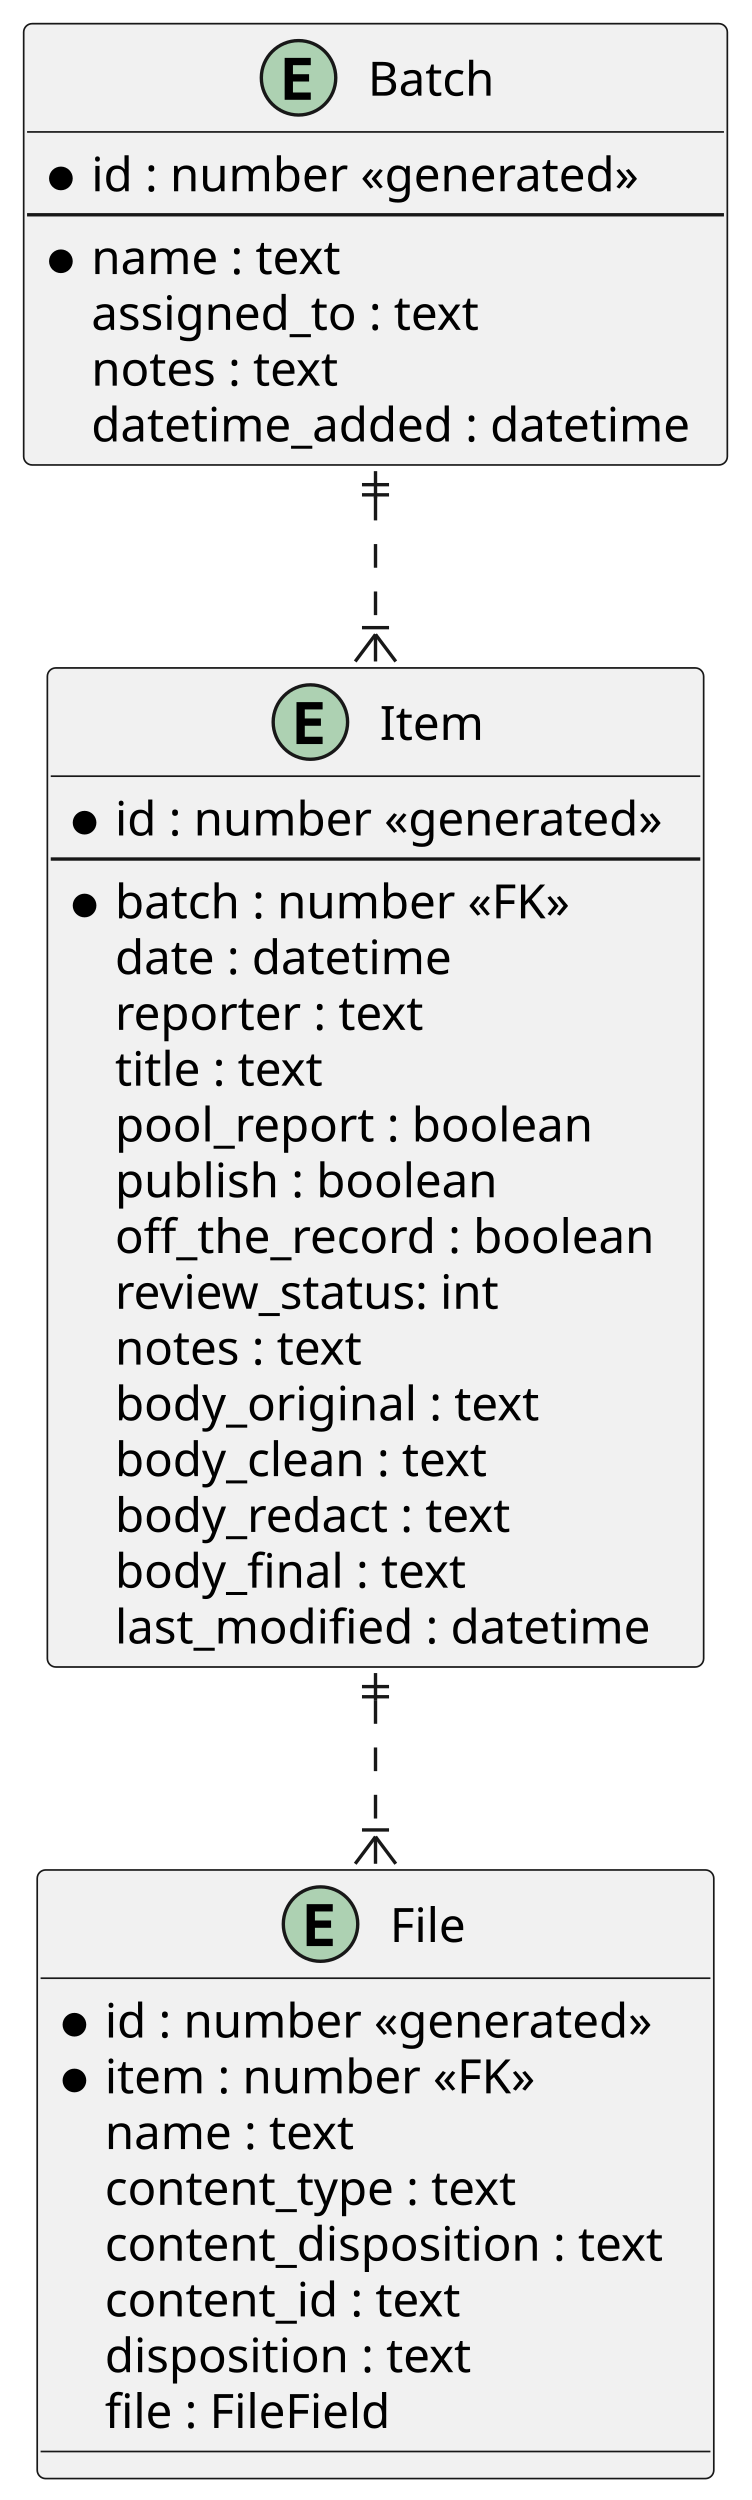
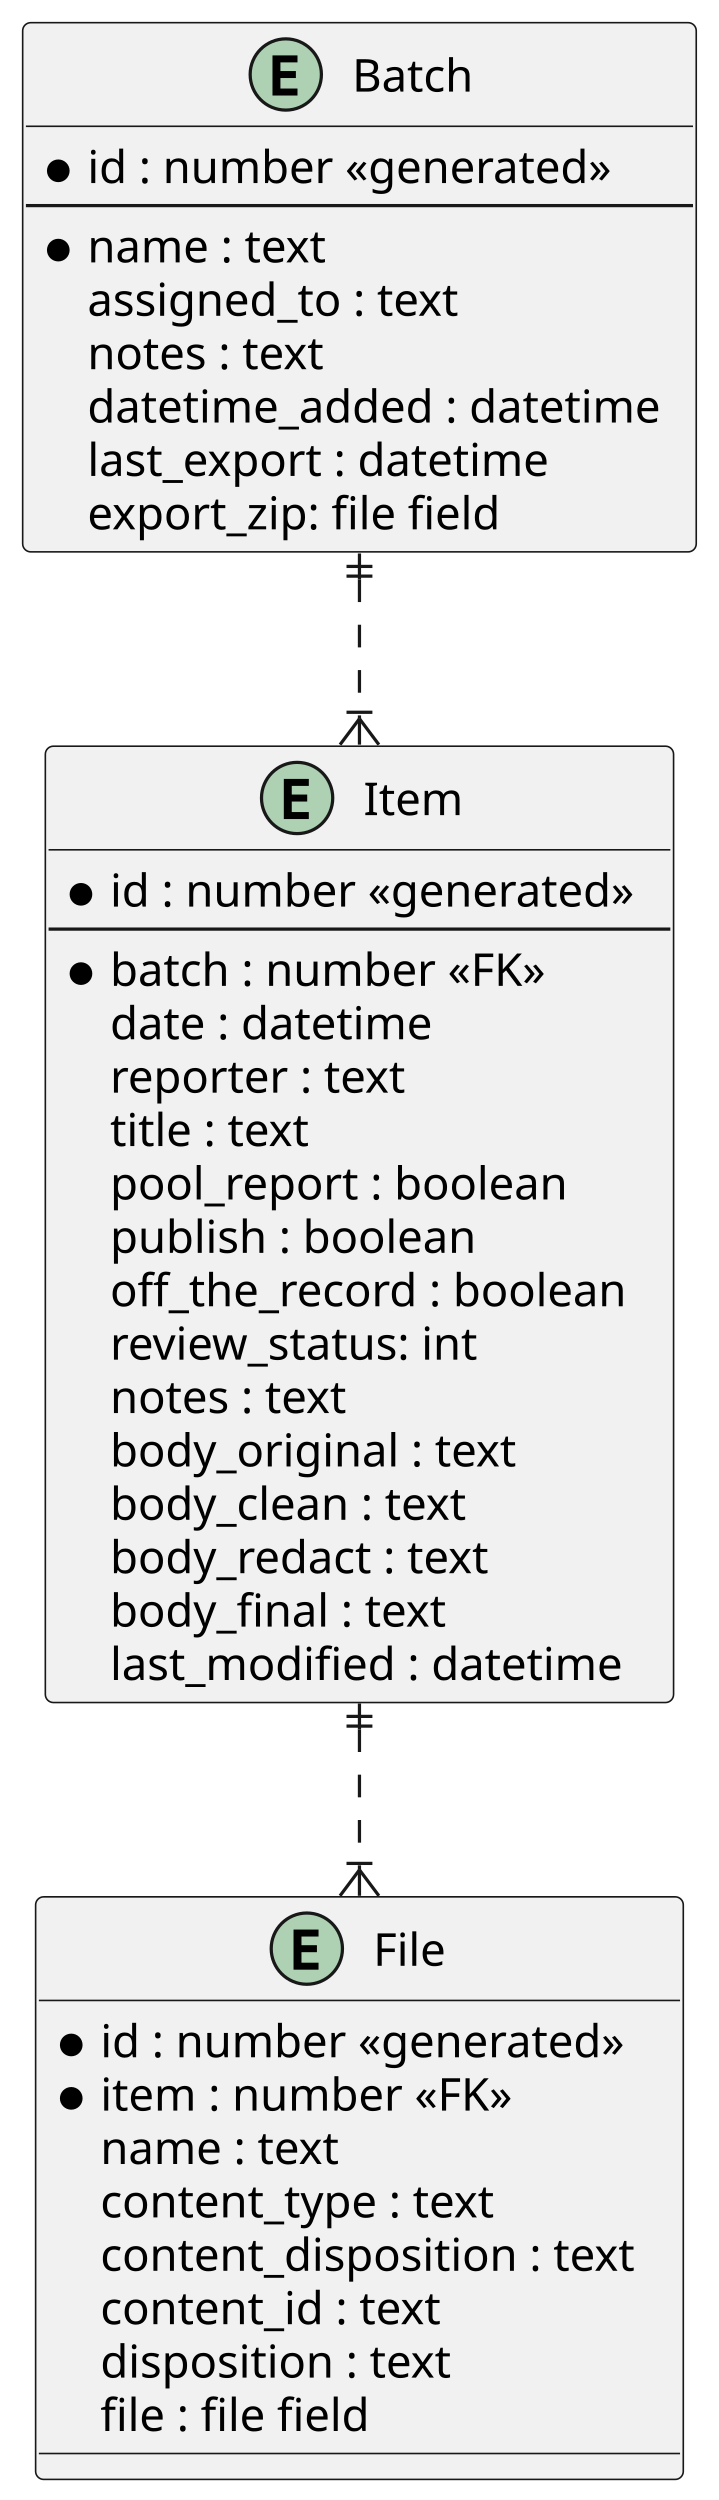
- <svg xmlns="http://www.w3.org/2000/svg" contentStyleType="text/css" height="739px" preserveAspectRatio="none" style="width:222px;height:739px;background:#FFFFFF;" version="1.1" viewBox="0 0 222 739" width="222px" zoomAndPan="magnify">
+ <svg xmlns="http://www.w3.org/2000/svg" contentStyleType="text/css" height="772px" preserveAspectRatio="none" style="width:222px;height:772px;background:#FFFFFF;" version="1.1" viewBox="0 0 222 772" width="222px" zoomAndPan="magnify">
  <defs />
  <g>
    <g id="elem_Batch">
-       <rect codeLine="2" fill="#F1F1F1" height="130.441" id="Batch" rx="2.5" ry="2.5" style="stroke:#181818;stroke-width:0.5;" width="208" x="7" y="7" />
+       <rect codeLine="2" fill="#F1F1F1" height="163.418" id="Batch" rx="2.5" ry="2.5" style="stroke:#181818;stroke-width:0.5;" width="208" x="7" y="7" />
      <ellipse cx="88.25" cy="23" fill="#ADD1B2" rx="11" ry="11" style="stroke:#181818;stroke-width:1.0;" />
      <path d="M91.864,29.5 L84.144,29.5 L84.144,17.107 L91.864,17.107 L91.864,19.265 L86.593,19.265 L86.593,21.938 L91.366,21.938 L91.366,24.096 L86.593,24.096 L86.593,27.342 L91.864,27.342 Z " fill="#000000" />
      <text fill="#000000" font-family="sans-serif" font-size="14" lengthAdjust="spacing" textLength="37" x="108.75" y="28.291">Batch</text>
      <line style="stroke:#181818;stroke-width:0.5;" x1="8" x2="214" y1="39" y2="39" />
      <ellipse cx="18" cy="52.744" fill="#000000" rx="3" ry="3" style="stroke:#000000;stroke-width:1.0;" />
      <text fill="#000000" font-family="sans-serif" font-size="14" lengthAdjust="spacing" textLength="167" x="27" y="56.535">id : number «generated»</text>
      <line style="stroke:#181818;stroke-width:1.0;" x1="8" x2="214" y1="63.488" y2="63.488" />
      <ellipse cx="18" cy="77.232" fill="#000000" rx="3" ry="3" style="stroke:#000000;stroke-width:1.0;" />
      <text fill="#000000" font-family="sans-serif" font-size="14" lengthAdjust="spacing" textLength="77" x="27" y="81.023">name : text</text>
      <text fill="#000000" font-family="sans-serif" font-size="14" lengthAdjust="spacing" textLength="121" x="27" y="97.512">assigned_to : text</text>
      <text fill="#000000" font-family="sans-serif" font-size="14" lengthAdjust="spacing" textLength="77" x="27" y="114">notes : text</text>
      <text fill="#000000" font-family="sans-serif" font-size="14" lengthAdjust="spacing" textLength="182" x="27" y="130.488">datetime_added : datetime</text>
+       <text fill="#000000" font-family="sans-serif" font-size="14" lengthAdjust="spacing" textLength="149" x="27" y="146.977">last_export : datetime</text>
+       <text fill="#000000" font-family="sans-serif" font-size="14" lengthAdjust="spacing" textLength="137" x="27" y="163.465">export_zip: file field</text>
    </g>
    <g id="elem_File">
-       <rect codeLine="11" fill="#F1F1F1" height="179.906" id="File" rx="2.5" ry="2.5" style="stroke:#181818;stroke-width:0.5;" width="200" x="11" y="552.76" />
-       <ellipse cx="94.75" cy="568.76" fill="#ADD1B2" rx="11" ry="11" style="stroke:#181818;stroke-width:1.0;" />
-       <path d="M98.364,575.26 L90.644,575.26 L90.644,562.867 L98.364,562.867 L98.364,565.025 L93.093,565.025 L93.093,567.698 L97.866,567.698 L97.866,569.856 L93.093,569.856 L93.093,573.102 L98.364,573.102 Z " fill="#000000" />
-       <text fill="#000000" font-family="sans-serif" font-size="14" lengthAdjust="spacing" textLength="24" x="115.25" y="574.051">File</text>
-       <line style="stroke:#181818;stroke-width:0.5;" x1="12" x2="210" y1="584.76" y2="584.76" />
-       <ellipse cx="22" cy="598.504" fill="#000000" rx="3" ry="3" style="stroke:#000000;stroke-width:1.0;" />
-       <text fill="#000000" font-family="sans-serif" font-size="14" lengthAdjust="spacing" textLength="167" x="31" y="602.295">id : number «generated»</text>
-       <ellipse cx="22" cy="614.992" fill="#000000" rx="3" ry="3" style="stroke:#000000;stroke-width:1.0;" />
-       <text fill="#000000" font-family="sans-serif" font-size="14" lengthAdjust="spacing" textLength="131" x="31" y="618.783">item : number «FK»</text>
-       <text fill="#000000" font-family="sans-serif" font-size="14" lengthAdjust="spacing" textLength="77" x="31" y="635.272">name : text</text>
-       <text fill="#000000" font-family="sans-serif" font-size="14" lengthAdjust="spacing" textLength="127" x="31" y="651.76">content_type : text</text>
-       <text fill="#000000" font-family="sans-serif" font-size="14" lengthAdjust="spacing" textLength="174" x="31" y="668.248">content_disposition : text</text>
-       <text fill="#000000" font-family="sans-serif" font-size="14" lengthAdjust="spacing" textLength="111" x="31" y="684.737">content_id : text</text>
-       <text fill="#000000" font-family="sans-serif" font-size="14" lengthAdjust="spacing" textLength="115" x="31" y="701.225">disposition : text</text>
-       <text fill="#000000" font-family="sans-serif" font-size="14" lengthAdjust="spacing" textLength="90" x="31" y="717.713">file : FileField</text>
-       <line style="stroke:#181818;stroke-width:0.5;" x1="12" x2="210" y1="724.666" y2="724.666" />
+       <rect codeLine="13" fill="#F1F1F1" height="179.906" id="File" rx="2.5" ry="2.5" style="stroke:#181818;stroke-width:0.5;" width="200" x="11" y="585.74" />
+       <ellipse cx="94.75" cy="601.74" fill="#ADD1B2" rx="11" ry="11" style="stroke:#181818;stroke-width:1.0;" />
+       <path d="M98.364,608.24 L90.644,608.24 L90.644,595.847 L98.364,595.847 L98.364,598.005 L93.093,598.005 L93.093,600.678 L97.866,600.678 L97.866,602.836 L93.093,602.836 L93.093,606.082 L98.364,606.082 Z " fill="#000000" />
+       <text fill="#000000" font-family="sans-serif" font-size="14" lengthAdjust="spacing" textLength="24" x="115.25" y="607.031">File</text>
+       <line style="stroke:#181818;stroke-width:0.5;" x1="12" x2="210" y1="617.74" y2="617.74" />
+       <ellipse cx="22" cy="631.484" fill="#000000" rx="3" ry="3" style="stroke:#000000;stroke-width:1.0;" />
+       <text fill="#000000" font-family="sans-serif" font-size="14" lengthAdjust="spacing" textLength="167" x="31" y="635.275">id : number «generated»</text>
+       <ellipse cx="22" cy="647.972" fill="#000000" rx="3" ry="3" style="stroke:#000000;stroke-width:1.0;" />
+       <text fill="#000000" font-family="sans-serif" font-size="14" lengthAdjust="spacing" textLength="131" x="31" y="651.763">item : number «FK»</text>
+       <text fill="#000000" font-family="sans-serif" font-size="14" lengthAdjust="spacing" textLength="77" x="31" y="668.252">name : text</text>
+       <text fill="#000000" font-family="sans-serif" font-size="14" lengthAdjust="spacing" textLength="127" x="31" y="684.74">content_type : text</text>
+       <text fill="#000000" font-family="sans-serif" font-size="14" lengthAdjust="spacing" textLength="174" x="31" y="701.228">content_disposition : text</text>
+       <text fill="#000000" font-family="sans-serif" font-size="14" lengthAdjust="spacing" textLength="111" x="31" y="717.717">content_id : text</text>
+       <text fill="#000000" font-family="sans-serif" font-size="14" lengthAdjust="spacing" textLength="115" x="31" y="734.205">disposition : text</text>
+       <text fill="#000000" font-family="sans-serif" font-size="14" lengthAdjust="spacing" textLength="88" x="31" y="750.693">file : file field</text>
+       <line style="stroke:#181818;stroke-width:0.5;" x1="12" x2="210" y1="757.646" y2="757.646" />
    </g>
    <g id="elem_Item">
-       <rect codeLine="22" fill="#F1F1F1" height="295.324" id="Item" rx="2.5" ry="2.5" style="stroke:#181818;stroke-width:0.5;" width="194" x="14" y="197.44" />
-       <ellipse cx="91.75" cy="213.44" fill="#ADD1B2" rx="11" ry="11" style="stroke:#181818;stroke-width:1.0;" />
-       <path d="M95.364,219.94 L87.644,219.94 L87.644,207.547 L95.364,207.547 L95.364,209.705 L90.093,209.705 L90.093,212.378 L94.866,212.378 L94.866,214.536 L90.093,214.536 L90.093,217.782 L95.364,217.782 Z " fill="#000000" />
-       <text fill="#000000" font-family="sans-serif" font-size="14" lengthAdjust="spacing" textLength="30" x="112.25" y="218.731">Item</text>
-       <line style="stroke:#181818;stroke-width:0.5;" x1="15" x2="207" y1="229.44" y2="229.44" />
-       <ellipse cx="25" cy="243.184" fill="#000000" rx="3" ry="3" style="stroke:#000000;stroke-width:1.0;" />
-       <text fill="#000000" font-family="sans-serif" font-size="14" lengthAdjust="spacing" textLength="167" x="34" y="246.975">id : number «generated»</text>
-       <line style="stroke:#181818;stroke-width:1.0;" x1="15" x2="207" y1="253.928" y2="253.928" />
-       <ellipse cx="25" cy="267.672" fill="#000000" rx="3" ry="3" style="stroke:#000000;stroke-width:1.0;" />
-       <text fill="#000000" font-family="sans-serif" font-size="14" lengthAdjust="spacing" textLength="139" x="34" y="271.463">batch : number «FK»</text>
-       <text fill="#000000" font-family="sans-serif" font-size="14" lengthAdjust="spacing" textLength="102" x="34" y="287.952">date : datetime</text>
-       <text fill="#000000" font-family="sans-serif" font-size="14" lengthAdjust="spacing" textLength="96" x="34" y="304.44">reporter : text</text>
-       <text fill="#000000" font-family="sans-serif" font-size="14" lengthAdjust="spacing" textLength="65" x="34" y="320.928">title : text</text>
-       <text fill="#000000" font-family="sans-serif" font-size="14" lengthAdjust="spacing" textLength="149" x="34" y="337.417">pool_report : boolean</text>
-       <text fill="#000000" font-family="sans-serif" font-size="14" lengthAdjust="spacing" textLength="119" x="34" y="353.905">publish : boolean</text>
-       <text fill="#000000" font-family="sans-serif" font-size="14" lengthAdjust="spacing" textLength="168" x="34" y="370.393">off_the_record : boolean</text>
-       <text fill="#000000" font-family="sans-serif" font-size="14" lengthAdjust="spacing" textLength="118" x="34" y="386.881">review_status: int</text>
-       <text fill="#000000" font-family="sans-serif" font-size="14" lengthAdjust="spacing" textLength="77" x="34" y="403.37">notes : text</text>
-       <text fill="#000000" font-family="sans-serif" font-size="14" lengthAdjust="spacing" textLength="133" x="34" y="419.858">body_original : text</text>
-       <text fill="#000000" font-family="sans-serif" font-size="14" lengthAdjust="spacing" textLength="116" x="34" y="436.346">body_clean : text</text>
-       <text fill="#000000" font-family="sans-serif" font-size="14" lengthAdjust="spacing" textLength="123" x="34" y="452.834">body_redact : text</text>
-       <text fill="#000000" font-family="sans-serif" font-size="14" lengthAdjust="spacing" textLength="110" x="34" y="469.323">body_final : text</text>
-       <text fill="#000000" font-family="sans-serif" font-size="14" lengthAdjust="spacing" textLength="164" x="34" y="485.811">last_modified : datetime</text>
+       <rect codeLine="24" fill="#F1F1F1" height="295.324" id="Item" rx="2.5" ry="2.5" style="stroke:#181818;stroke-width:0.5;" width="194" x="14" y="230.42" />
+       <ellipse cx="91.75" cy="246.42" fill="#ADD1B2" rx="11" ry="11" style="stroke:#181818;stroke-width:1.0;" />
+       <path d="M95.364,252.92 L87.644,252.92 L87.644,240.527 L95.364,240.527 L95.364,242.685 L90.093,242.685 L90.093,245.358 L94.866,245.358 L94.866,247.516 L90.093,247.516 L90.093,250.762 L95.364,250.762 Z " fill="#000000" />
+       <text fill="#000000" font-family="sans-serif" font-size="14" lengthAdjust="spacing" textLength="30" x="112.25" y="251.711">Item</text>
+       <line style="stroke:#181818;stroke-width:0.5;" x1="15" x2="207" y1="262.42" y2="262.42" />
+       <ellipse cx="25" cy="276.164" fill="#000000" rx="3" ry="3" style="stroke:#000000;stroke-width:1.0;" />
+       <text fill="#000000" font-family="sans-serif" font-size="14" lengthAdjust="spacing" textLength="167" x="34" y="279.955">id : number «generated»</text>
+       <line style="stroke:#181818;stroke-width:1.0;" x1="15" x2="207" y1="286.908" y2="286.908" />
+       <ellipse cx="25" cy="300.652" fill="#000000" rx="3" ry="3" style="stroke:#000000;stroke-width:1.0;" />
+       <text fill="#000000" font-family="sans-serif" font-size="14" lengthAdjust="spacing" textLength="139" x="34" y="304.443">batch : number «FK»</text>
+       <text fill="#000000" font-family="sans-serif" font-size="14" lengthAdjust="spacing" textLength="102" x="34" y="320.932">date : datetime</text>
+       <text fill="#000000" font-family="sans-serif" font-size="14" lengthAdjust="spacing" textLength="96" x="34" y="337.42">reporter : text</text>
+       <text fill="#000000" font-family="sans-serif" font-size="14" lengthAdjust="spacing" textLength="65" x="34" y="353.908">title : text</text>
+       <text fill="#000000" font-family="sans-serif" font-size="14" lengthAdjust="spacing" textLength="149" x="34" y="370.397">pool_report : boolean</text>
+       <text fill="#000000" font-family="sans-serif" font-size="14" lengthAdjust="spacing" textLength="119" x="34" y="386.885">publish : boolean</text>
+       <text fill="#000000" font-family="sans-serif" font-size="14" lengthAdjust="spacing" textLength="168" x="34" y="403.373">off_the_record : boolean</text>
+       <text fill="#000000" font-family="sans-serif" font-size="14" lengthAdjust="spacing" textLength="118" x="34" y="419.861">review_status: int</text>
+       <text fill="#000000" font-family="sans-serif" font-size="14" lengthAdjust="spacing" textLength="77" x="34" y="436.35">notes : text</text>
+       <text fill="#000000" font-family="sans-serif" font-size="14" lengthAdjust="spacing" textLength="133" x="34" y="452.838">body_original : text</text>
+       <text fill="#000000" font-family="sans-serif" font-size="14" lengthAdjust="spacing" textLength="116" x="34" y="469.326">body_clean : text</text>
+       <text fill="#000000" font-family="sans-serif" font-size="14" lengthAdjust="spacing" textLength="123" x="34" y="485.815">body_redact : text</text>
+       <text fill="#000000" font-family="sans-serif" font-size="14" lengthAdjust="spacing" textLength="110" x="34" y="502.303">body_final : text</text>
+       <text fill="#000000" font-family="sans-serif" font-size="14" lengthAdjust="spacing" textLength="164" x="34" y="518.791">last_modified : datetime</text>
    </g>
    <g id="link_Batch_Item">
-       <path codeLine="41" d="M111,146.83 C111,159.72 111,173.56 111,187.7 " fill="none" id="Batch-Item" style="stroke:#181818;stroke-width:1.0;stroke-dasharray:7.0,7.0;" />
-       <line style="stroke:#181818;stroke-width:1.0;" x1="111" x2="117" y1="187.53" y2="195.53" />
-       <line style="stroke:#181818;stroke-width:1.0;" x1="111" x2="105" y1="187.53" y2="195.53" />
-       <line style="stroke:#181818;stroke-width:1.0;" x1="111" x2="111" y1="187.53" y2="195.53" />
-       <line style="stroke:#181818;stroke-width:1.0;" x1="115" x2="107" y1="185.53" y2="185.53" />
-       <line style="stroke:#181818;stroke-width:1.0;" x1="107" x2="115" y1="143.27" y2="143.27" />
-       <line style="stroke:#181818;stroke-width:1.0;" x1="107" x2="115" y1="146.27" y2="146.27" />
-       <line style="stroke:#181818;stroke-width:1.0;" x1="111" x2="111" y1="147.27" y2="139.27" />
+       <path codeLine="43" d="M111,178.91 C111,197.41 111,201.64 111,221.95 " fill="none" id="Batch-Item" style="stroke:#181818;stroke-width:1.0;stroke-dasharray:7.0,7.0;" />
+       <line style="stroke:#181818;stroke-width:1.0;" x1="107" x2="115" y1="174.91" y2="174.91" />
+       <line style="stroke:#181818;stroke-width:1.0;" x1="107" x2="115" y1="177.91" y2="177.91" />
+       <line style="stroke:#181818;stroke-width:1.0;" x1="111" x2="111" y1="178.91" y2="170.91" />
+       <line style="stroke:#181818;stroke-width:1.0;" x1="111" x2="117" y1="221.95" y2="229.95" />
+       <line style="stroke:#181818;stroke-width:1.0;" x1="111" x2="105" y1="221.95" y2="229.95" />
+       <line style="stroke:#181818;stroke-width:1.0;" x1="111" x2="111" y1="221.95" y2="229.95" />
+       <line style="stroke:#181818;stroke-width:1.0;" x1="115" x2="107" y1="219.95" y2="219.95" />
    </g>
    <g id="link_Item_File">
-       <path codeLine="42" d="M111,502.55 C111,516.3 111,529.95 111,543.03 " fill="none" id="Item-File" style="stroke:#181818;stroke-width:1.0;stroke-dasharray:7.0,7.0;" />
-       <line style="stroke:#181818;stroke-width:1.0;" x1="111" x2="117" y1="542.93" y2="550.93" />
-       <line style="stroke:#181818;stroke-width:1.0;" x1="111" x2="105" y1="542.93" y2="550.93" />
-       <line style="stroke:#181818;stroke-width:1.0;" x1="111" x2="111" y1="542.93" y2="550.93" />
-       <line style="stroke:#181818;stroke-width:1.0;" x1="115" x2="107" y1="540.93" y2="540.93" />
-       <line style="stroke:#181818;stroke-width:1.0;" x1="107" x2="115" y1="498.56" y2="498.56" />
-       <line style="stroke:#181818;stroke-width:1.0;" x1="107" x2="115" y1="501.56" y2="501.56" />
-       <line style="stroke:#181818;stroke-width:1.0;" x1="111" x2="111" y1="502.56" y2="494.56" />
+       <path codeLine="44" d="M111,534.02 C111,554.31 111,558.62 111,577.42 " fill="none" id="Item-File" style="stroke:#181818;stroke-width:1.0;stroke-dasharray:7.0,7.0;" />
+       <line style="stroke:#181818;stroke-width:1.0;" x1="107" x2="115" y1="530.02" y2="530.02" />
+       <line style="stroke:#181818;stroke-width:1.0;" x1="107" x2="115" y1="533.02" y2="533.02" />
+       <line style="stroke:#181818;stroke-width:1.0;" x1="111" x2="111" y1="534.02" y2="526.02" />
+       <line style="stroke:#181818;stroke-width:1.0;" x1="111" x2="117" y1="577.42" y2="585.42" />
+       <line style="stroke:#181818;stroke-width:1.0;" x1="111" x2="105" y1="577.42" y2="585.42" />
+       <line style="stroke:#181818;stroke-width:1.0;" x1="111" x2="111" y1="577.42" y2="585.42" />
+       <line style="stroke:#181818;stroke-width:1.0;" x1="115" x2="107" y1="575.42" y2="575.42" />
    </g>
  </g>
</svg>
